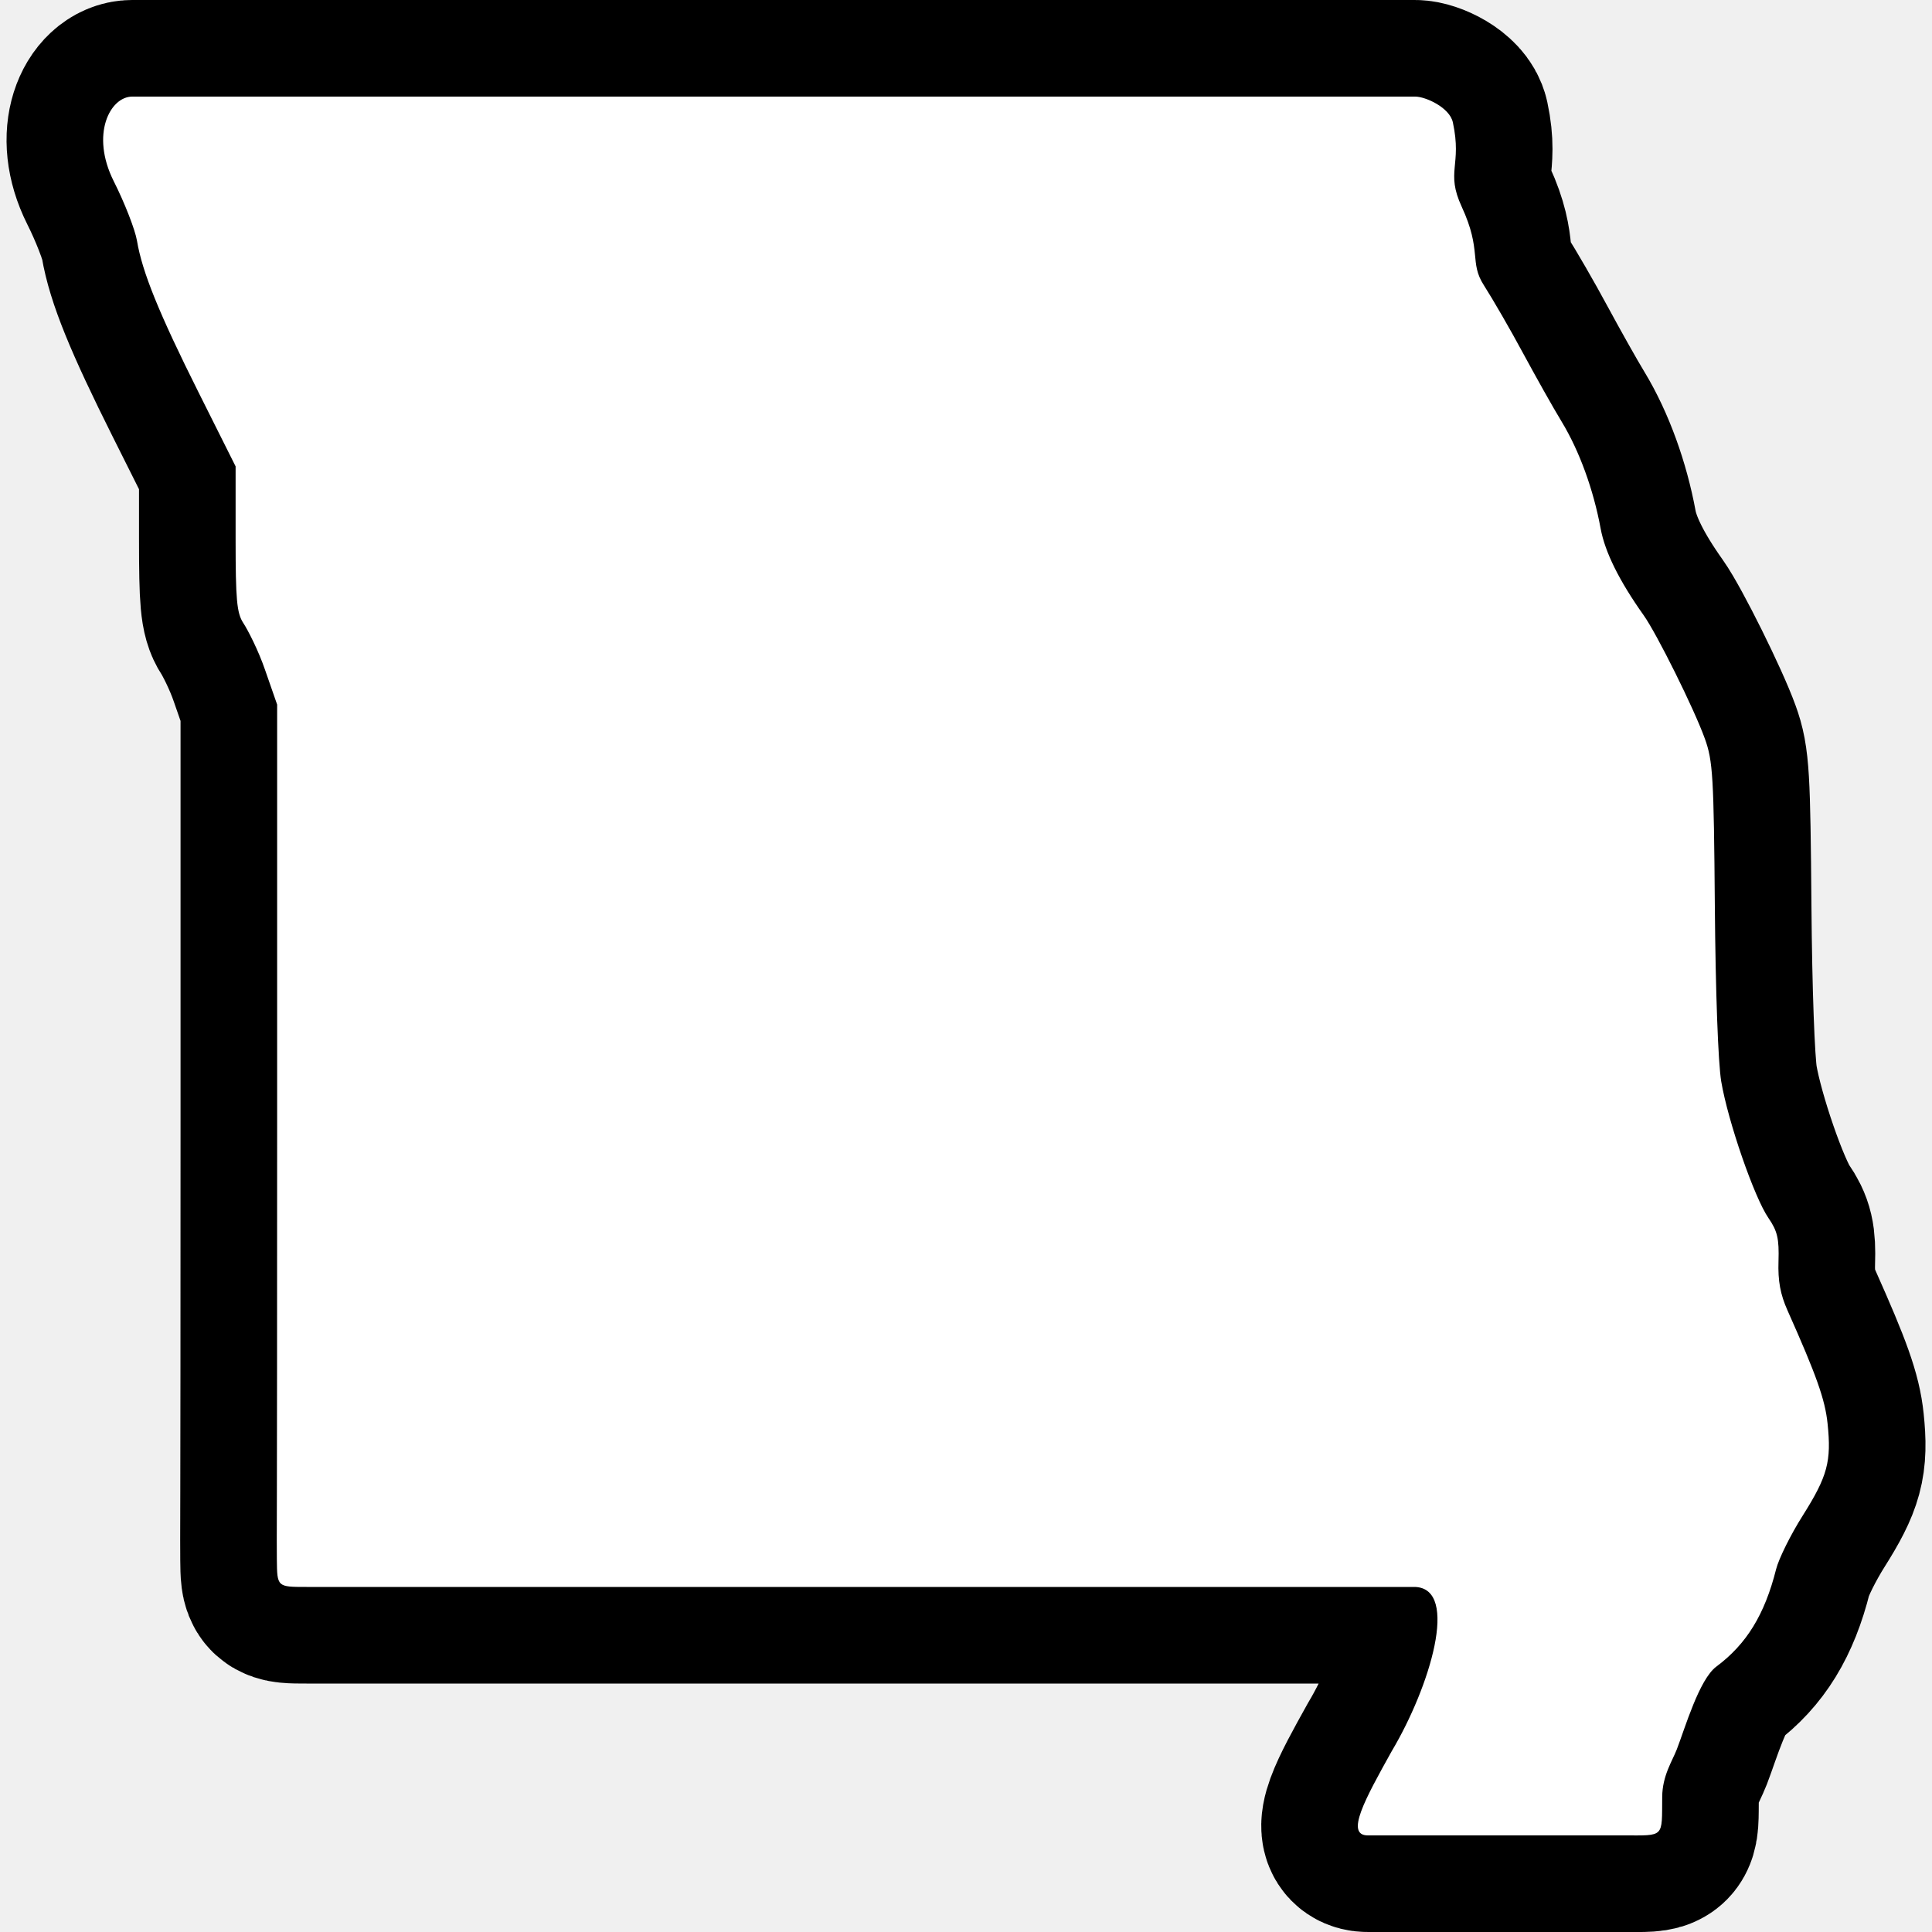
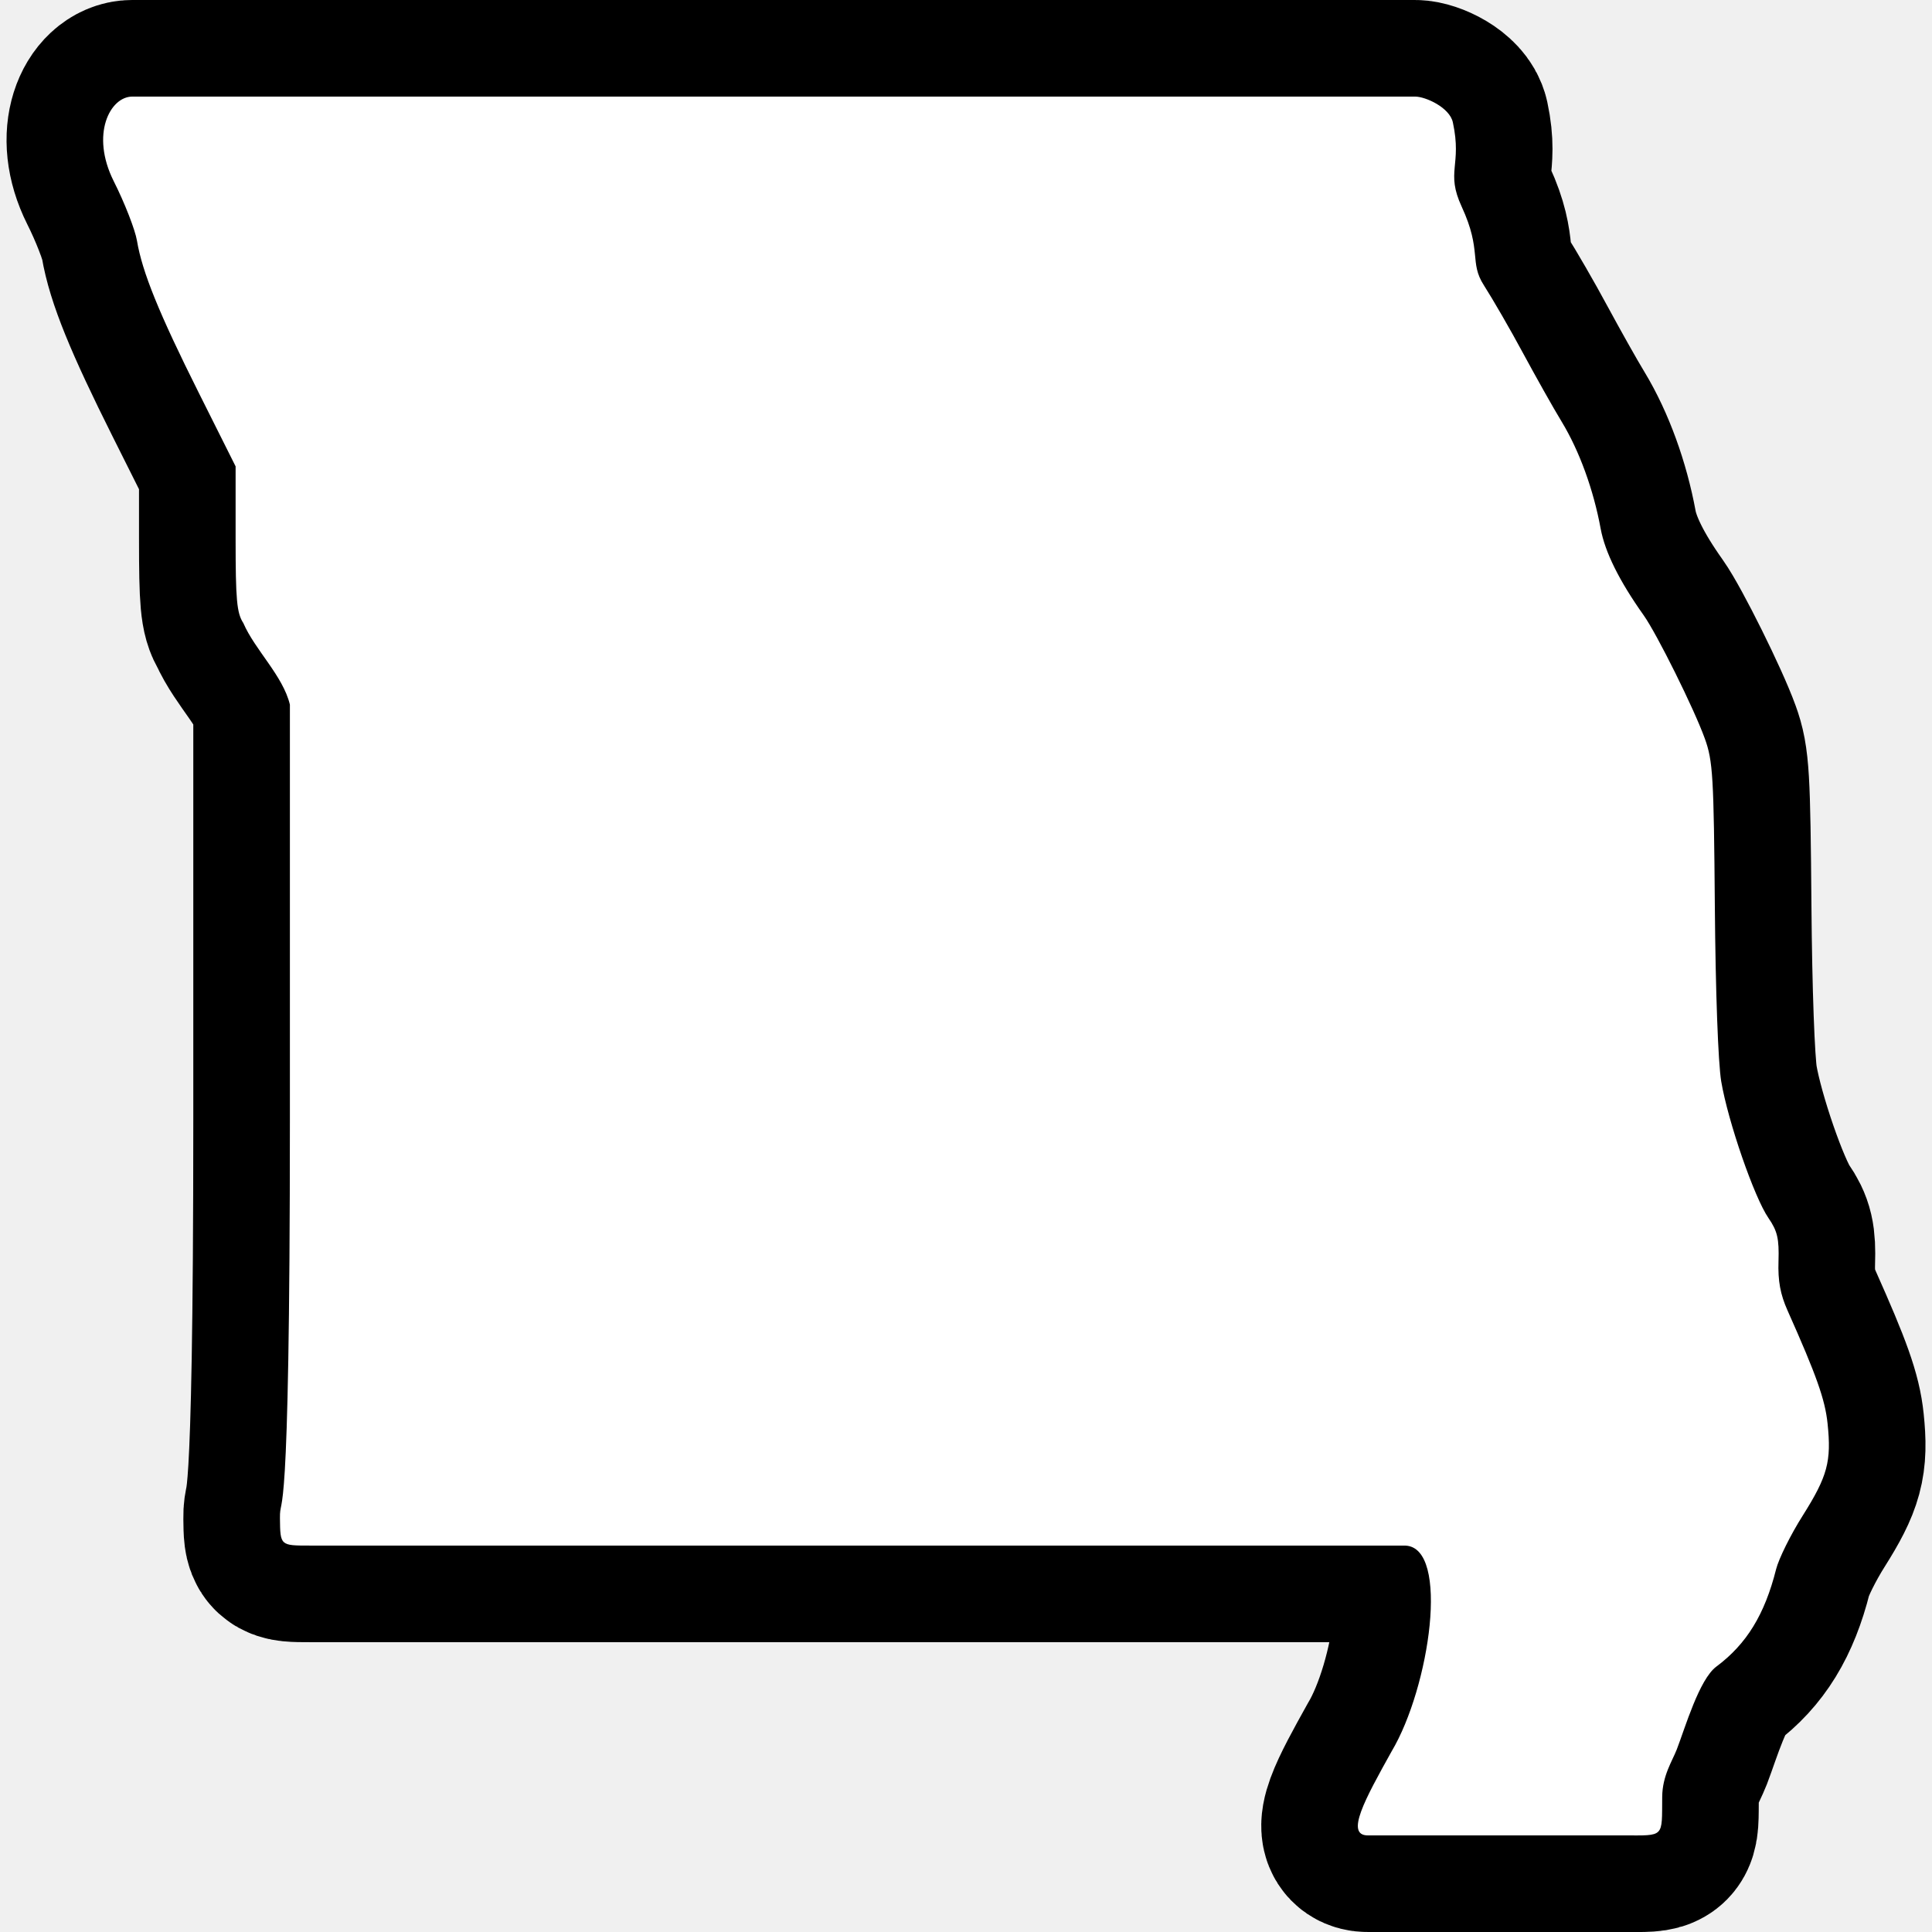
<svg xmlns="http://www.w3.org/2000/svg" width="20" height="20">
-   <path d="m 14.16,19 c -0.237,0 -0.03,-0.374 0.246,-0.87 0.395,-0.663 0.707,-1.684 0.243,-1.702 -0.385,0 -0.464,0 -5.741,0 -3.281,0 -5.431,0 -5.735,0 -0.304,0 -0.304,0 -0.307,-0.284 -0.003,-0.284 0.003,-0.088 0.003,-4.557 V 7.294 L 2.744,6.935 C 2.675,6.733 2.564,6.518 2.519,6.45 2.451,6.346 2.439,6.211 2.439,5.577 V 4.828 L 2.058,4.067 C 1.645,3.242 1.472,2.815 1.418,2.492 1.399,2.379 1.291,2.101 1.177,1.875 0.934,1.39 1.14,1 1.369,1 c 2.773,0 9.084,0 13.281,0 0.108,0 0.357,0.113 0.39,0.267 0.097,0.451 -0.078,0.507 0.092,0.874 0.212,0.459 0.075,0.573 0.229,0.812 0.092,0.144 0.275,0.46 0.405,0.702 0.131,0.242 0.311,0.564 0.402,0.713 0.182,0.301 0.328,0.702 0.402,1.105 0.045,0.243 0.193,0.541 0.445,0.896 0.137,0.193 0.522,0.968 0.633,1.276 0.084,0.232 0.093,0.392 0.104,1.74 0.007,0.877 0.034,1.618 0.066,1.81 0.07,0.414 0.342,1.201 0.489,1.414 0.093,0.135 0.111,0.214 0.104,0.446 -0.007,0.205 0.019,0.344 0.093,0.51 0.3,0.673 0.389,0.922 0.415,1.172 0.041,0.392 -3.44e-4,0.545 -0.257,0.952 -0.125,0.197 -0.249,0.448 -0.276,0.556 -0.118,0.469 -0.306,0.775 -0.619,1.008 -0.177,0.132 -0.323,0.634 -0.409,0.857 -0.047,0.121 -0.149,0.271 -0.151,0.491 -0.004,0.427 0.029,0.399 -0.399,0.399 -0.874,0 -1.378,0 -2.648,0 z" style="stroke:#000;stroke-width:2;stroke-miterlimit:4" />
-   <path d="m 14.16,19 c -0.237,0 -0.03,-0.374 0.246,-0.87 0.395,-0.663 0.707,-1.684 0.243,-1.702 -0.385,0 -0.464,0 -5.741,0 -3.281,0 -5.431,0 -5.735,0 -0.304,0 -0.304,0 -0.307,-0.284 -0.003,-0.284 0.003,-0.088 0.003,-4.557 V 7.294 L 2.744,6.935 C 2.675,6.733 2.564,6.518 2.519,6.45 2.451,6.346 2.439,6.211 2.439,5.577 V 4.828 L 2.058,4.067 C 1.645,3.242 1.472,2.815 1.418,2.492 1.399,2.379 1.291,2.101 1.177,1.875 0.934,1.39 1.14,1 1.369,1 c 2.773,0 9.084,0 13.281,0 0.108,0 0.357,0.113 0.39,0.267 0.097,0.451 -0.078,0.507 0.092,0.874 0.212,0.459 0.075,0.573 0.229,0.812 0.092,0.144 0.275,0.46 0.405,0.702 0.131,0.242 0.311,0.564 0.402,0.713 0.182,0.301 0.328,0.702 0.402,1.105 0.045,0.243 0.193,0.541 0.445,0.896 0.137,0.193 0.522,0.968 0.633,1.276 0.084,0.232 0.093,0.392 0.104,1.74 0.007,0.877 0.034,1.618 0.066,1.81 0.07,0.414 0.342,1.201 0.489,1.414 0.093,0.135 0.111,0.214 0.104,0.446 -0.007,0.205 0.019,0.344 0.093,0.51 0.3,0.673 0.389,0.922 0.415,1.172 0.041,0.392 -3.44e-4,0.545 -0.257,0.952 -0.125,0.197 -0.249,0.448 -0.276,0.556 -0.118,0.469 -0.306,0.775 -0.619,1.008 -0.177,0.132 -0.323,0.634 -0.409,0.857 -0.047,0.121 -0.149,0.271 -0.151,0.491 -0.004,0.427 0.029,0.399 -0.399,0.399 -0.874,0 -1.378,0 -2.648,0 z" style="fill:#fff" />
+   <path d="m 14.16,19 c -0.237,0 -0.03,-0.374 0.246,-0.87 0.395,-0.663 0.607,-2.112 0.142,-2.13 H 8.807 l -5.602,-2.36e-4 c -0.304,-1.2e-5 -0.304,0 -0.307,-0.284 -0.003,-0.284 0.103,0.34 0.103,-4.129 V 7.294 C 2.929,6.995 2.639,6.728 2.519,6.45 2.451,6.346 2.439,6.211 2.439,5.577 V 4.828 L 2.058,4.067 C 1.645,3.242 1.472,2.815 1.418,2.492 1.399,2.379 1.291,2.101 1.177,1.875 0.934,1.39 1.14,1 1.369,1 H 14.65 c 0.108,0 0.357,0.113 0.39,0.267 0.097,0.451 -0.078,0.507 0.092,0.874 0.212,0.459 0.075,0.573 0.229,0.812 0.092,0.144 0.275,0.46 0.405,0.702 0.131,0.242 0.311,0.564 0.402,0.713 0.182,0.301 0.328,0.702 0.402,1.105 0.045,0.243 0.193,0.541 0.445,0.896 0.137,0.193 0.522,0.968 0.633,1.276 0.084,0.232 0.093,0.392 0.104,1.74 0.007,0.877 0.034,1.618 0.066,1.81 0.07,0.414 0.342,1.201 0.489,1.414 0.093,0.135 0.111,0.214 0.104,0.446 -0.007,0.205 0.019,0.344 0.093,0.51 0.3,0.673 0.389,0.922 0.415,1.172 0.041,0.392 -3.44e-4,0.545 -0.257,0.952 -0.125,0.197 -0.249,0.448 -0.276,0.556 -0.118,0.469 -0.306,0.775 -0.619,1.008 -0.177,0.132 -0.323,0.634 -0.409,0.857 -0.047,0.121 -0.149,0.271 -0.151,0.491 -0.004,0.427 0.029,0.399 -0.399,0.399 h -2.648 z" style="stroke:#000;stroke-width:2;stroke-miterlimit:4" />
+   <path d="m 14.16,19 c -0.237,0 -0.03,-0.374 0.246,-0.87 0.395,-0.663 0.607,-2.112 0.142,-2.13 H 8.807 l -5.602,-2.36e-4 c -0.304,-1.2e-5 -0.304,0 -0.307,-0.284 -0.003,-0.284 0.103,0.34 0.103,-4.129 V 7.294 C 2.929,6.995 2.639,6.728 2.519,6.45 2.451,6.346 2.439,6.211 2.439,5.577 V 4.828 L 2.058,4.067 C 1.645,3.242 1.472,2.815 1.418,2.492 1.399,2.379 1.291,2.101 1.177,1.875 0.934,1.39 1.14,1 1.369,1 H 14.65 c 0.108,0 0.357,0.113 0.39,0.267 0.097,0.451 -0.078,0.507 0.092,0.874 0.212,0.459 0.075,0.573 0.229,0.812 0.092,0.144 0.275,0.46 0.405,0.702 0.131,0.242 0.311,0.564 0.402,0.713 0.182,0.301 0.328,0.702 0.402,1.105 0.045,0.243 0.193,0.541 0.445,0.896 0.137,0.193 0.522,0.968 0.633,1.276 0.084,0.232 0.093,0.392 0.104,1.74 0.007,0.877 0.034,1.618 0.066,1.81 0.07,0.414 0.342,1.201 0.489,1.414 0.093,0.135 0.111,0.214 0.104,0.446 -0.007,0.205 0.019,0.344 0.093,0.51 0.3,0.673 0.389,0.922 0.415,1.172 0.041,0.392 -3.44e-4,0.545 -0.257,0.952 -0.125,0.197 -0.249,0.448 -0.276,0.556 -0.118,0.469 -0.306,0.775 -0.619,1.008 -0.177,0.132 -0.323,0.634 -0.409,0.857 -0.047,0.121 -0.149,0.271 -0.151,0.491 -0.004,0.427 0.029,0.399 -0.399,0.399 h -2.648 z" style="fill:#fff" />
</svg>
